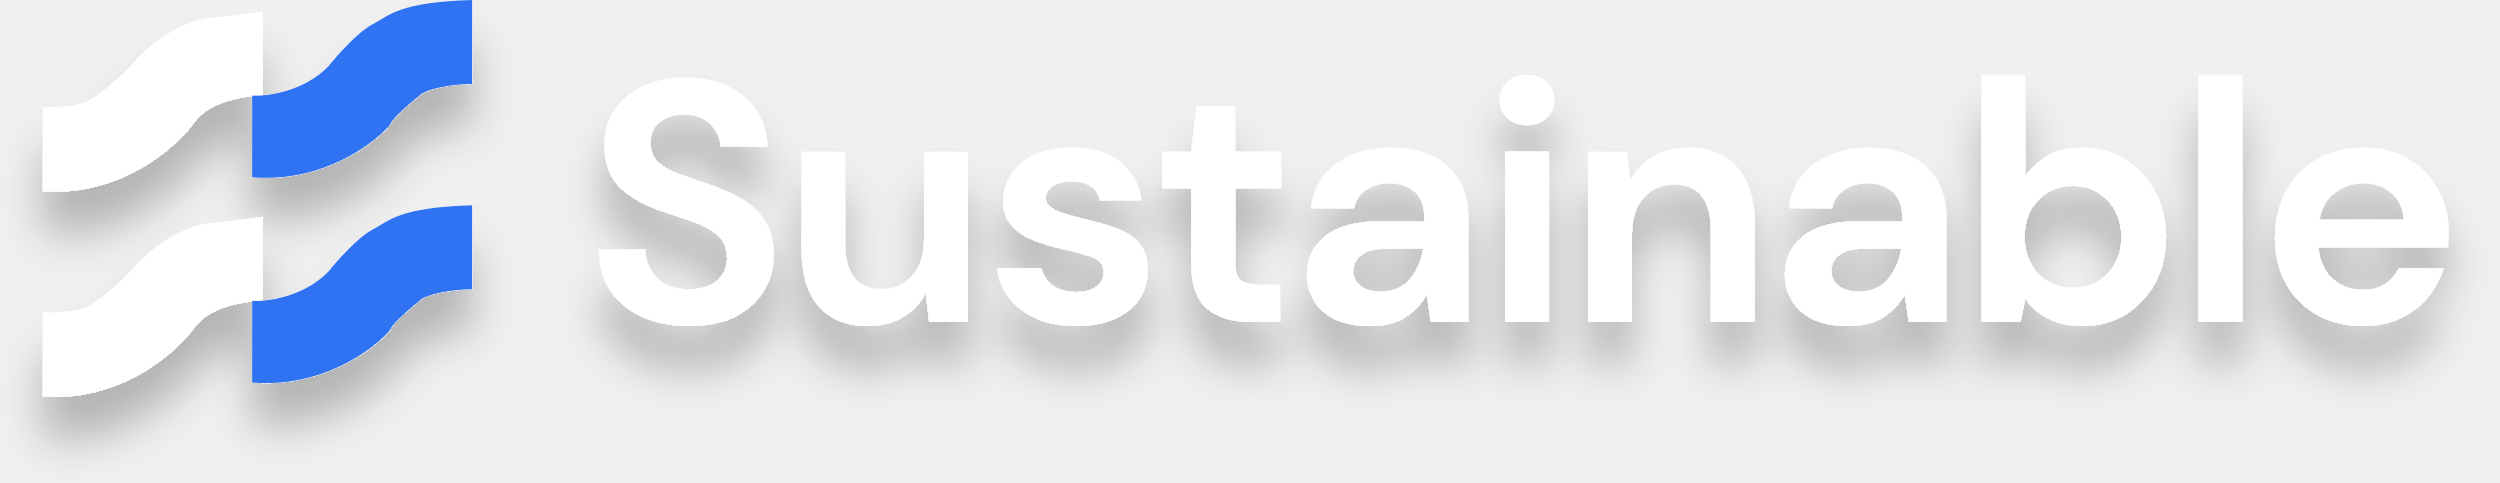
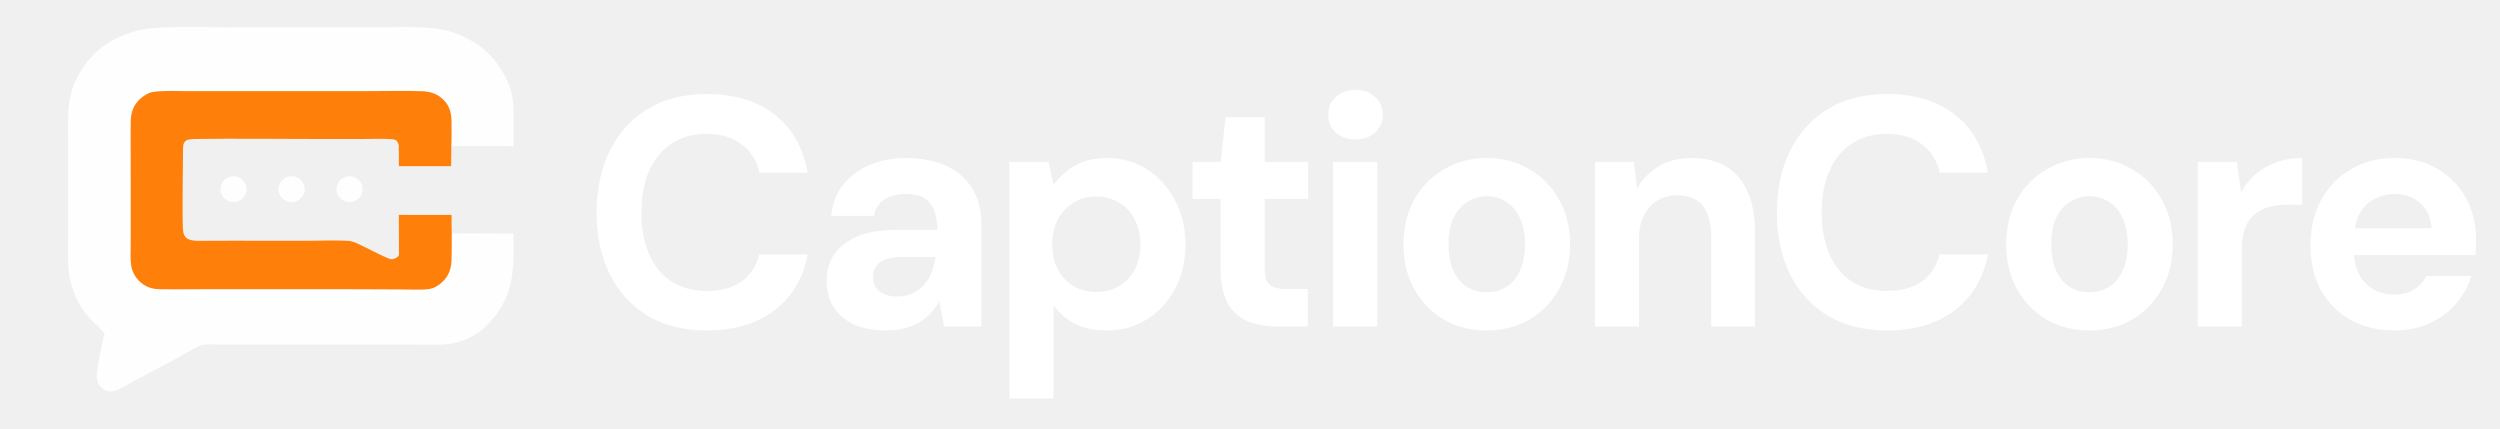
- <svg xmlns="http://www.w3.org/2000/svg" width="233" height="45" viewBox="0 0 233 45" fill="none">
-   <g filter="url(#filter0_d_7_1004)">
-     <path d="M64.243 30.384C62.6 30.384 61.149 30.107 59.891 29.552C58.632 28.976 57.64 28.165 56.915 27.12C56.189 26.053 55.816 24.763 55.795 23.248H60.115C60.157 24.293 60.531 25.179 61.235 25.904C61.96 26.608 62.952 26.96 64.211 26.96C65.299 26.96 66.163 26.704 66.803 26.192C67.443 25.659 67.763 24.955 67.763 24.08C67.763 23.163 67.475 22.448 66.899 21.936C66.344 21.424 65.597 21.008 64.659 20.688C63.72 20.368 62.717 20.027 61.651 19.664C59.923 19.067 58.6 18.299 57.683 17.36C56.787 16.421 56.339 15.173 56.339 13.616C56.317 12.293 56.627 11.163 57.267 10.224C57.928 9.264 58.824 8.528 59.955 8.016C61.085 7.483 62.387 7.216 63.859 7.216C65.352 7.216 66.664 7.483 67.795 8.016C68.947 8.549 69.843 9.296 70.483 10.256C71.144 11.216 71.496 12.357 71.539 13.68H67.155C67.133 12.891 66.824 12.197 66.227 11.6C65.651 10.981 64.84 10.672 63.795 10.672C62.899 10.651 62.141 10.875 61.523 11.344C60.925 11.792 60.627 12.453 60.627 13.328C60.627 14.075 60.861 14.672 61.331 15.12C61.8 15.547 62.44 15.909 63.251 16.208C64.061 16.507 64.989 16.827 66.035 17.168C67.144 17.552 68.157 18 69.075 18.512C69.992 19.024 70.728 19.707 71.283 20.56C71.837 21.392 72.115 22.469 72.115 23.792C72.115 24.965 71.816 26.053 71.219 27.056C70.621 28.059 69.736 28.869 68.563 29.488C67.389 30.085 65.949 30.384 64.243 30.384Z" fill="white" />
-     <path d="M80.904 30.384C78.921 30.384 77.385 29.765 76.296 28.528C75.23 27.291 74.697 25.477 74.697 23.088V14.128H78.76V22.704C78.76 24.069 79.038 25.115 79.593 25.84C80.147 26.565 81.022 26.928 82.216 26.928C83.347 26.928 84.275 26.523 85.001 25.712C85.747 24.901 86.121 23.771 86.121 22.32V14.128H90.216V30H86.6L86.281 27.312C85.79 28.251 85.075 28.997 84.136 29.552C83.219 30.107 82.142 30.384 80.904 30.384Z" fill="white" />
-     <path d="M100.341 30.384C98.933 30.384 97.696 30.16 96.629 29.712C95.563 29.243 94.709 28.603 94.069 27.792C93.429 26.981 93.045 26.043 92.917 24.976H97.045C97.173 25.595 97.515 26.128 98.069 26.576C98.645 27.003 99.381 27.216 100.277 27.216C101.173 27.216 101.824 27.035 102.229 26.672C102.656 26.309 102.869 25.893 102.869 25.424C102.869 24.741 102.571 24.283 101.973 24.048C101.376 23.792 100.544 23.547 99.477 23.312C98.795 23.163 98.101 22.981 97.397 22.768C96.693 22.555 96.043 22.288 95.445 21.968C94.869 21.627 94.4 21.2 94.037 20.688C93.675 20.155 93.493 19.504 93.493 18.736C93.493 17.328 94.048 16.144 95.157 15.184C96.288 14.224 97.867 13.744 99.893 13.744C101.771 13.744 103.264 14.181 104.373 15.056C105.504 15.931 106.176 17.136 106.389 18.672H102.517C102.283 17.499 101.397 16.912 99.861 16.912C99.093 16.912 98.496 17.061 98.069 17.36C97.664 17.659 97.461 18.032 97.461 18.48C97.461 18.949 97.771 19.323 98.389 19.6C99.008 19.877 99.829 20.133 100.853 20.368C101.963 20.624 102.976 20.912 103.893 21.232C104.832 21.531 105.579 21.989 106.133 22.608C106.688 23.205 106.965 24.069 106.965 25.2C106.987 26.181 106.731 27.067 106.197 27.856C105.664 28.645 104.896 29.264 103.893 29.712C102.891 30.16 101.707 30.384 100.341 30.384Z" fill="white" />
-     <path d="M116.526 30C114.862 30 113.528 29.595 112.526 28.784C111.523 27.973 111.022 26.533 111.022 24.464V17.552H108.302V14.128H111.022L111.502 9.872H115.118V14.128H119.406V17.552H115.118V24.496C115.118 25.264 115.278 25.797 115.598 26.096C115.939 26.373 116.515 26.512 117.326 26.512H119.31V30H116.526Z" fill="white" />
-     <path d="M127.755 30.384C126.389 30.384 125.269 30.171 124.395 29.744C123.52 29.296 122.869 28.709 122.442 27.984C122.016 27.259 121.802 26.459 121.802 25.584C121.802 24.112 122.379 22.917 123.531 22C124.683 21.083 126.41 20.624 128.715 20.624H132.747V20.24C132.747 19.152 132.437 18.352 131.818 17.84C131.2 17.328 130.432 17.072 129.514 17.072C128.682 17.072 127.957 17.275 127.339 17.68C126.72 18.064 126.336 18.64 126.187 19.408H122.187C122.293 18.256 122.677 17.253 123.339 16.4C124.021 15.547 124.896 14.896 125.963 14.448C127.029 13.979 128.224 13.744 129.547 13.744C131.808 13.744 133.589 14.309 134.891 15.44C136.192 16.571 136.842 18.171 136.842 20.24V30H133.354L132.971 27.44C132.501 28.293 131.84 28.997 130.986 29.552C130.154 30.107 129.077 30.384 127.755 30.384ZM128.683 27.184C129.856 27.184 130.762 26.8 131.402 26.032C132.064 25.264 132.48 24.315 132.65 23.184H129.162C128.075 23.184 127.296 23.387 126.826 23.792C126.357 24.176 126.122 24.656 126.122 25.232C126.122 25.851 126.357 26.331 126.826 26.672C127.296 27.013 127.915 27.184 128.683 27.184Z" fill="white" />
-     <path d="M142.319 11.664C141.573 11.664 140.954 11.44 140.463 10.992C139.994 10.544 139.759 9.979 139.759 9.296C139.759 8.613 139.994 8.059 140.463 7.632C140.954 7.184 141.573 6.96 142.319 6.96C143.066 6.96 143.674 7.184 144.143 7.632C144.634 8.059 144.879 8.613 144.879 9.296C144.879 9.979 144.634 10.544 144.143 10.992C143.674 11.44 143.066 11.664 142.319 11.664ZM140.271 30V14.128H144.367V30H140.271Z" fill="white" />
-     <path d="M148.003 30V14.128H151.618L151.939 16.816C152.429 15.877 153.133 15.131 154.051 14.576C154.989 14.021 156.088 13.744 157.346 13.744C159.309 13.744 160.835 14.363 161.923 15.6C163.01 16.837 163.555 18.651 163.555 21.04V30H159.458V21.424C159.458 20.059 159.181 19.013 158.626 18.288C158.072 17.563 157.208 17.2 156.035 17.2C154.883 17.2 153.933 17.605 153.187 18.416C152.461 19.227 152.098 20.357 152.098 21.808V30H148.003Z" fill="white" />
-     <path d="M172.303 30.384C170.938 30.384 169.818 30.171 168.943 29.744C168.069 29.296 167.418 28.709 166.991 27.984C166.565 27.259 166.351 26.459 166.351 25.584C166.351 24.112 166.927 22.917 168.079 22C169.231 21.083 170.959 20.624 173.263 20.624H177.295V20.24C177.295 19.152 176.986 18.352 176.367 17.84C175.749 17.328 174.981 17.072 174.063 17.072C173.231 17.072 172.506 17.275 171.887 17.68C171.269 18.064 170.885 18.64 170.735 19.408H166.735C166.842 18.256 167.226 17.253 167.887 16.4C168.57 15.547 169.445 14.896 170.511 14.448C171.578 13.979 172.773 13.744 174.095 13.744C176.357 13.744 178.138 14.309 179.439 15.44C180.741 16.571 181.391 18.171 181.391 20.24V30H177.903L177.519 27.44C177.05 28.293 176.389 28.997 175.535 29.552C174.703 30.107 173.626 30.384 172.303 30.384ZM173.231 27.184C174.405 27.184 175.311 26.8 175.951 26.032C176.613 25.264 177.029 24.315 177.199 23.184H173.711C172.623 23.184 171.845 23.387 171.375 23.792C170.906 24.176 170.671 24.656 170.671 25.232C170.671 25.851 170.906 26.331 171.375 26.672C171.845 27.013 172.463 27.184 173.231 27.184Z" fill="white" />
-     <path d="M194.068 30.384C192.873 30.384 191.828 30.16 190.932 29.712C190.036 29.264 189.311 28.635 188.756 27.824L188.308 30H184.66V6.96H188.756V16.4C189.268 15.696 189.94 15.077 190.772 14.544C191.625 14.011 192.724 13.744 194.068 13.744C195.561 13.744 196.895 14.107 198.068 14.832C199.241 15.557 200.169 16.549 200.852 17.808C201.535 19.067 201.876 20.496 201.876 22.096C201.876 23.696 201.535 25.125 200.852 26.384C200.169 27.621 199.241 28.603 198.068 29.328C196.895 30.032 195.561 30.384 194.068 30.384ZM193.204 26.8C194.505 26.8 195.583 26.363 196.436 25.488C197.289 24.613 197.716 23.483 197.716 22.096C197.716 20.709 197.289 19.568 196.436 18.672C195.583 17.776 194.505 17.328 193.204 17.328C191.881 17.328 190.793 17.776 189.94 18.672C189.108 19.547 188.692 20.677 188.692 22.064C188.692 23.451 189.108 24.592 189.94 25.488C190.793 26.363 191.881 26.8 193.204 26.8Z" fill="white" />
-     <path d="M204.895 30V6.96H208.991V30H204.895Z" fill="white" />
-     <path d="M220.248 30.384C218.648 30.384 217.23 30.043 215.992 29.36C214.755 28.677 213.784 27.717 213.08 26.48C212.376 25.243 212.024 23.813 212.024 22.192C212.024 20.549 212.366 19.088 213.048 17.808C213.752 16.528 214.712 15.536 215.928 14.832C217.166 14.107 218.616 13.744 220.28 13.744C221.838 13.744 223.214 14.085 224.408 14.768C225.603 15.451 226.531 16.389 227.192 17.584C227.875 18.757 228.216 20.069 228.216 21.52C228.216 21.755 228.206 22 228.184 22.256C228.184 22.512 228.174 22.779 228.152 23.056H216.088C216.174 24.293 216.6 25.264 217.368 25.968C218.158 26.672 219.107 27.024 220.216 27.024C221.048 27.024 221.742 26.843 222.296 26.48C222.872 26.096 223.299 25.605 223.576 25.008H227.736C227.438 26.011 226.936 26.928 226.232 27.76C225.55 28.571 224.696 29.211 223.672 29.68C222.67 30.149 221.528 30.384 220.248 30.384ZM220.28 17.072C219.278 17.072 218.392 17.36 217.624 17.936C216.856 18.491 216.366 19.344 216.152 20.496H224.056C223.992 19.451 223.608 18.619 222.904 18C222.2 17.381 221.326 17.072 220.28 17.072Z" fill="white" />
-     <path d="M24.499 8.914V1.087L19.956 1.631C16.676 1.804 13.566 4.529 12.421 5.87C10.471 8.044 8.58 9.24 7.878 9.566C6.992 9.914 4.923 10.001 4 10.001V17.828C11.269 18.349 16.484 13.697 18.183 11.305C19.601 9.392 22.984 8.914 24.499 8.914Z" fill="white" />
-     <path d="M44 7.827V0C37.13 0.217 36.355 1.413 34.693 2.283C33.363 2.978 31.405 5.182 30.593 6.196C28.288 8.544 24.905 8.986 23.501 8.914V16.523C29.972 17.045 34.766 13.479 36.355 11.631C36.443 11.11 38.386 9.457 39.346 8.696C40.676 8.001 43.003 7.827 44 7.827Z" fill="#2F73F2" />
-     <path d="M24.499 28.046V20.219L19.956 20.763C16.676 20.936 13.566 23.661 12.421 25.002C10.471 27.176 8.58 28.372 7.878 28.698C6.992 29.046 4.923 29.133 4 29.133V36.959C11.269 37.481 16.484 32.829 18.183 30.437C19.601 28.524 22.984 28.046 24.499 28.046Z" fill="white" />
-     <path d="M44 26.959V19.132C37.13 19.349 36.355 20.545 34.693 21.415C33.363 22.11 31.405 24.314 30.593 25.328C28.288 27.676 24.905 28.118 23.501 28.046V35.655C29.972 36.177 34.766 32.611 36.355 30.763C36.443 30.242 38.386 28.589 39.346 27.828C40.676 27.133 43.003 26.959 44 26.959Z" fill="#2F73F2" />
-   </g>
-   <defs>
-     <filter id="filter0_d_7_1004" x="0" y="0" width="232.216" height="45" filterUnits="userSpaceOnUse" color-interpolation-filters="sRGB">
-       <feFlood flood-opacity="0" result="BackgroundImageFix" />
-       <feColorMatrix in="SourceAlpha" type="matrix" values="0 0 0 0 0 0 0 0 0 0 0 0 0 0 0 0 0 0 127 0" result="hardAlpha" />
-       <feOffset dy="4" />
-       <feGaussianBlur stdDeviation="2" />
-       <feComposite in2="hardAlpha" operator="out" />
-       <feColorMatrix type="matrix" values="0 0 0 0 0 0 0 0 0 0 0 0 0 0 0 0 0 0 0.25 0" />
-       <feBlend mode="normal" in2="BackgroundImageFix" result="effect1_dropShadow_7_1004" />
-       <feBlend mode="normal" in="SourceGraphic" in2="effect1_dropShadow_7_1004" result="shape" />
-     </filter>
-   </defs>
+ <svg xmlns="http://www.w3.org/2000/svg" width="245" height="42" viewBox="0 0 245 42" fill="none">
+   <path d="M10.25 32.675C9.806 32.121 9.217 31.666 8.739 31.139C7.455 29.725 6.738 27.743 6.683 25.857C6.654 24.862 6.677 23.86 6.678 22.864L6.678 17.243L6.677 13.387C6.676 11.992 6.605 10.593 6.946 9.225C7.306 7.777 8.113 6.444 9.15 5.367C10.316 4.157 12.097 3.284 13.739 2.94C14.588 2.762 15.631 2.69 16.505 2.67C18.304 2.629 20.113 2.669 21.914 2.669L32.642 2.668L38.267 2.666C40 2.666 41.761 2.578 43.469 2.927C45.049 3.249 46.667 4.104 47.829 5.208C48.446 5.794 48.971 6.51 49.374 7.254C49.703 7.863 49.983 8.492 50.141 9.166C50.349 10.052 50.322 10.947 50.322 11.85C50.317 12.674 50.32 13.499 50.331 14.323C48.3 14.297 46.265 14.322 44.233 14.321C44.112 14.76 44.145 15.834 44.207 16.288C43.38 16.213 42.523 16.289 41.692 16.29C40.828 16.291 39.943 16.288 39.09 16.29C39.095 15.731 39.169 14.753 39.071 14.243C39.039 14.072 38.968 13.908 38.849 13.778C38.739 13.657 38.343 13.634 38.176 13.627C37.331 13.587 36.469 13.62 35.623 13.62L30.739 13.621C26.88 13.623 23.012 13.566 19.154 13.622C18.896 13.626 18.25 13.585 18.052 13.76C17.878 13.915 17.863 14.384 17.839 14.603C17.744 15.493 17.911 16.691 17.912 17.614C17.913 19.156 17.873 20.711 17.916 22.252C17.925 22.582 17.965 23.041 18.223 23.281C18.422 23.467 18.714 23.539 18.978 23.57C19.429 23.622 19.901 23.595 20.354 23.593L22.664 23.588L30.282 23.591C31.455 23.591 32.836 23.528 33.987 23.591C34.203 23.603 34.419 23.634 34.624 23.7C35.344 23.933 38.003 25.514 38.379 25.485C38.657 25.463 38.971 25.315 39.161 25.134C39.121 23.843 39.096 22.348 39.083 21.057C40.794 21.067 42.504 21.068 44.214 21.059C44.174 21.384 44.099 22.611 44.235 22.886C46.26 22.846 48.293 22.885 50.319 22.885C50.319 24.502 50.398 26.156 50.043 27.772C49.612 29.732 48.306 31.687 46.584 32.771C45.825 33.248 44.923 33.584 44.032 33.705C43.182 33.82 42.301 33.776 41.445 33.775L37.609 33.772L24.291 33.773L21.357 33.77C20.9 33.77 20.311 33.705 19.869 33.803C19.291 33.932 18.213 34.626 17.67 34.928C16.346 35.663 14.99 36.333 13.655 37.049C12.962 37.42 11.969 38.063 11.246 38.31C11.038 38.38 10.726 38.361 10.515 38.312C10.179 38.233 9.854 37.942 9.679 37.656C9.542 37.431 9.483 37.191 9.478 36.93C9.462 36.163 10.036 33.5 10.25 32.675Z" fill="#FEFEFE" />
+   <path d="M44.274 22.886C44.289 23.723 44.257 24.56 44.253 25.398C44.24 26.269 44.008 27.007 43.362 27.624C42.986 27.984 42.524 28.264 41.996 28.332C41.236 28.431 40.105 28.363 39.303 28.363L33.341 28.34L20.883 28.339C19.152 28.338 17.416 28.37 15.687 28.344C14.852 28.331 14.192 28.105 13.607 27.504C13.216 27.108 12.956 26.603 12.863 26.057C12.76 25.445 12.807 24.781 12.808 24.162L12.811 21.205L12.808 15.151C12.807 14.063 12.789 12.971 12.813 11.883C12.832 11.029 13.059 10.323 13.699 9.723C13.997 9.443 14.504 9.094 14.913 9.027C16.049 8.844 17.267 8.932 18.418 8.932L24.095 8.932L35.513 8.932C37.464 8.932 39.427 8.88 41.376 8.937C42.191 8.96 42.946 9.227 43.511 9.828C44.304 10.673 44.258 11.582 44.255 12.649C44.259 13.206 44.251 13.764 44.233 14.321C44.233 14.813 44.207 15.828 44.207 16.288C43.36 16.283 42.523 16.289 41.692 16.29C40.828 16.291 39.943 16.288 39.09 16.288C39.095 15.728 39.09 14.743 39.072 14.243C39.039 14.072 38.968 13.908 38.849 13.778C38.739 13.657 38.343 13.634 38.176 13.627C37.331 13.587 36.469 13.62 35.623 13.62L30.739 13.621C26.88 13.623 23.012 13.566 19.154 13.622C18.896 13.626 18.402 13.625 18.204 13.801C17.91 14.041 17.96 14.39 17.936 14.608C17.936 15.515 17.91 16.698 17.91 17.622C17.91 19.166 17.873 20.711 17.916 22.252C17.925 22.582 17.965 23.041 18.223 23.281C18.422 23.467 18.714 23.539 18.978 23.57C19.429 23.622 19.901 23.595 20.354 23.593L22.664 23.588L30.282 23.591C31.455 23.591 32.836 23.528 33.987 23.591C34.203 23.603 34.419 23.634 34.624 23.7C35.344 23.933 38.01 25.436 38.386 25.407C38.664 25.385 39.083 25.204 39.101 24.933C39.101 24.642 39.096 22.348 39.083 21.057C40.794 21.067 42.542 21.068 44.253 21.059C44.253 21.413 44.253 22.606 44.274 22.886Z" fill="#FE800A" />
+   <path d="M28.47 17.388C28.715 17.383 28.956 17.446 29.166 17.57C29.579 17.81 29.729 18.179 29.844 18.612C29.788 18.792 29.731 18.988 29.635 19.152C29.412 19.533 29.032 19.666 28.625 19.773C28.378 19.774 28.092 19.682 27.883 19.555C27.606 19.387 27.395 19.111 27.328 18.795C27.266 18.508 27.349 18.227 27.513 17.989C27.742 17.657 28.076 17.466 28.47 17.388Z" fill="#FEFEFE" />
+   <path d="M34.167 17.393C34.82 17.35 35.387 17.83 35.445 18.473C35.504 19.117 35.031 19.688 34.381 19.761C33.947 19.809 33.521 19.622 33.267 19.271C33.013 18.919 32.971 18.46 33.158 18.07C33.345 17.68 33.731 17.421 34.167 17.393Z" fill="#FEFEFE" />
+   <ellipse cx="22.885" cy="18.534" rx="1.279" ry="1.264" fill="#FEFEFE" />
+   <ellipse cx="28.571" cy="18.534" rx="1.279" ry="1.264" fill="#FEFEFE" />
+   <ellipse cx="34.257" cy="18.534" rx="1.279" ry="1.264" fill="#FEFEFE" />
+   <path d="M69.256 32.384C67.016 32.384 65.085 31.904 63.464 30.944C61.864 29.963 60.627 28.608 59.752 26.88C58.899 25.131 58.472 23.115 58.472 20.832C58.472 18.549 58.899 16.533 59.752 14.784C60.627 13.035 61.864 11.669 63.464 10.688C65.085 9.707 67.016 9.216 69.256 9.216C71.965 9.216 74.184 9.888 75.912 11.232C77.64 12.576 78.717 14.475 79.144 16.928H74.44C74.163 15.733 73.576 14.805 72.68 14.144C71.805 13.461 70.653 13.12 69.224 13.12C67.901 13.12 66.76 13.44 65.8 14.08C64.861 14.699 64.136 15.584 63.624 16.736C63.112 17.867 62.856 19.232 62.856 20.832C62.856 22.411 63.112 23.776 63.624 24.928C64.136 26.08 64.861 26.965 65.8 27.584C66.76 28.203 67.901 28.512 69.224 28.512C70.653 28.512 71.805 28.203 72.68 27.584C73.555 26.944 74.131 26.059 74.408 24.928H79.144C78.717 27.253 77.64 29.077 75.912 30.4C74.184 31.723 71.965 32.384 69.256 32.384ZM86.897 32.384C85.553 32.384 84.444 32.171 83.569 31.744C82.694 31.296 82.044 30.709 81.617 29.984C81.212 29.237 81.009 28.416 81.009 27.52C81.009 26.539 81.254 25.675 81.745 24.928C82.257 24.181 83.014 23.595 84.017 23.168C85.041 22.741 86.321 22.528 87.857 22.528H91.857C91.857 21.739 91.75 21.088 91.537 20.576C91.324 20.043 90.993 19.648 90.545 19.392C90.097 19.136 89.5 19.008 88.753 19.008C87.942 19.008 87.249 19.189 86.673 19.552C86.118 19.893 85.777 20.427 85.649 21.152H81.457C81.564 20 81.937 19.008 82.577 18.176C83.238 17.323 84.102 16.661 85.169 16.192C86.257 15.723 87.462 15.488 88.785 15.488C90.3 15.488 91.612 15.744 92.721 16.256C93.83 16.768 94.684 17.504 95.281 18.464C95.878 19.424 96.177 20.608 96.177 22.016V32H92.529L92.049 29.536C91.814 29.963 91.537 30.347 91.217 30.688C90.897 31.029 90.524 31.328 90.097 31.584C89.67 31.84 89.19 32.032 88.657 32.16C88.124 32.309 87.537 32.384 86.897 32.384ZM87.921 29.056C88.476 29.056 88.966 28.96 89.393 28.768C89.841 28.555 90.225 28.277 90.545 27.936C90.865 27.573 91.11 27.168 91.281 26.72C91.473 26.251 91.601 25.749 91.665 25.216V25.184H88.369C87.708 25.184 87.164 25.269 86.737 25.44C86.332 25.589 86.033 25.813 85.841 26.112C85.649 26.411 85.553 26.752 85.553 27.136C85.553 27.563 85.649 27.915 85.841 28.192C86.033 28.469 86.31 28.683 86.673 28.832C87.036 28.981 87.452 29.056 87.921 29.056ZM98.927 39.04V15.872H102.767L103.247 18.112C103.588 17.643 103.994 17.216 104.463 16.832C104.932 16.427 105.487 16.107 106.127 15.872C106.788 15.616 107.556 15.488 108.431 15.488C109.946 15.488 111.279 15.861 112.431 16.608C113.583 17.355 114.49 18.368 115.151 19.648C115.834 20.907 116.175 22.347 116.175 23.968C116.175 25.589 115.834 27.04 115.151 28.32C114.468 29.579 113.551 30.571 112.399 31.296C111.247 32.021 109.935 32.384 108.463 32.384C107.268 32.384 106.234 32.171 105.359 31.744C104.506 31.296 103.802 30.688 103.247 29.92V39.04H98.927ZM107.439 28.608C108.292 28.608 109.039 28.416 109.679 28.032C110.34 27.648 110.852 27.104 111.215 26.4C111.578 25.696 111.759 24.885 111.759 23.968C111.759 23.051 111.578 22.24 111.215 21.536C110.852 20.811 110.34 20.256 109.679 19.872C109.039 19.467 108.292 19.264 107.439 19.264C106.607 19.264 105.86 19.467 105.199 19.872C104.559 20.256 104.047 20.8 103.663 21.504C103.3 22.208 103.119 23.019 103.119 23.936C103.119 24.853 103.3 25.675 103.663 26.4C104.047 27.104 104.559 27.648 105.199 28.032C105.86 28.416 106.607 28.608 107.439 28.608ZM125.255 32C124.124 32 123.132 31.829 122.279 31.488C121.447 31.125 120.796 30.539 120.327 29.728C119.857 28.896 119.623 27.765 119.623 26.336V19.488H116.871V15.872H119.623L120.103 11.488H123.943V15.872H128.199V19.488H123.943V26.4C123.943 27.125 124.103 27.627 124.423 27.904C124.743 28.181 125.287 28.32 126.055 28.32H128.167V32H125.255ZM130.65 32V15.872H134.97V32H130.65ZM132.826 13.664C132.058 13.664 131.418 13.44 130.906 12.992C130.416 12.523 130.17 11.936 130.17 11.232C130.17 10.528 130.416 9.952 130.906 9.504C131.418 9.035 132.058 8.8 132.826 8.8C133.616 8.8 134.256 9.035 134.746 9.504C135.258 9.952 135.514 10.528 135.514 11.232C135.514 11.936 135.258 12.523 134.746 12.992C134.256 13.44 133.616 13.664 132.826 13.664ZM145.672 32.384C144.136 32.384 142.749 32.032 141.512 31.328C140.296 30.603 139.325 29.611 138.6 28.352C137.896 27.072 137.544 25.611 137.544 23.968C137.544 22.283 137.896 20.811 138.6 19.552C139.325 18.272 140.306 17.28 141.544 16.576C142.781 15.851 144.168 15.488 145.704 15.488C147.261 15.488 148.648 15.851 149.864 16.576C151.101 17.28 152.072 18.272 152.776 19.552C153.501 20.811 153.864 22.272 153.864 23.936C153.864 25.6 153.501 27.072 152.776 28.352C152.072 29.611 151.101 30.603 149.864 31.328C148.626 32.032 147.229 32.384 145.672 32.384ZM145.672 28.64C146.397 28.64 147.037 28.469 147.592 28.128C148.168 27.787 148.616 27.264 148.936 26.56C149.277 25.856 149.448 24.981 149.448 23.936C149.448 22.891 149.277 22.027 148.936 21.344C148.616 20.64 148.168 20.117 147.592 19.776C147.037 19.413 146.408 19.232 145.704 19.232C145.021 19.232 144.392 19.413 143.816 19.776C143.24 20.117 142.781 20.64 142.44 21.344C142.12 22.027 141.96 22.891 141.96 23.936C141.96 24.981 142.12 25.856 142.44 26.56C142.781 27.264 143.229 27.787 143.784 28.128C144.36 28.469 144.989 28.64 145.672 28.64ZM156.307 32V15.872H160.115L160.435 18.496C160.926 17.6 161.619 16.875 162.515 16.32C163.432 15.765 164.52 15.488 165.779 15.488C167.123 15.488 168.254 15.765 169.171 16.32C170.088 16.875 170.782 17.685 171.251 18.752C171.742 19.819 171.987 21.131 171.987 22.688V32H167.699V23.104C167.699 21.824 167.422 20.843 166.867 20.16C166.334 19.477 165.502 19.136 164.371 19.136C163.646 19.136 162.995 19.307 162.419 19.648C161.864 19.989 161.427 20.48 161.107 21.12C160.787 21.739 160.627 22.496 160.627 23.392V32H156.307ZM184.921 32.384C182.681 32.384 180.75 31.904 179.129 30.944C177.529 29.963 176.292 28.608 175.417 26.88C174.564 25.131 174.137 23.115 174.137 20.832C174.137 18.549 174.564 16.533 175.417 14.784C176.292 13.035 177.529 11.669 179.129 10.688C180.75 9.707 182.681 9.216 184.921 9.216C187.63 9.216 189.849 9.888 191.577 11.232C193.305 12.576 194.382 14.475 194.809 16.928H190.105C189.828 15.733 189.241 14.805 188.345 14.144C187.47 13.461 186.318 13.12 184.889 13.12C183.566 13.12 182.425 13.44 181.465 14.08C180.526 14.699 179.801 15.584 179.289 16.736C178.777 17.867 178.521 19.232 178.521 20.832C178.521 22.411 178.777 23.776 179.289 24.928C179.801 26.08 180.526 26.965 181.465 27.584C182.425 28.203 183.566 28.512 184.889 28.512C186.318 28.512 187.47 28.203 188.345 27.584C189.22 26.944 189.796 26.059 190.073 24.928H194.809C194.382 27.253 193.305 29.077 191.577 30.4C189.849 31.723 187.63 32.384 184.921 32.384ZM204.738 32.384C203.202 32.384 201.815 32.032 200.578 31.328C199.362 30.603 198.391 29.611 197.666 28.352C196.962 27.072 196.61 25.611 196.61 23.968C196.61 22.283 196.962 20.811 197.666 19.552C198.391 18.272 199.373 17.28 200.61 16.576C201.847 15.851 203.234 15.488 204.77 15.488C206.327 15.488 207.714 15.851 208.93 16.576C210.167 17.28 211.138 18.272 211.842 19.552C212.567 20.811 212.93 22.272 212.93 23.936C212.93 25.6 212.567 27.072 211.842 28.352C211.138 29.611 210.167 30.603 208.93 31.328C207.693 32.032 206.295 32.384 204.738 32.384ZM204.738 28.64C205.463 28.64 206.103 28.469 206.658 28.128C207.234 27.787 207.682 27.264 208.002 26.56C208.343 25.856 208.514 24.981 208.514 23.936C208.514 22.891 208.343 22.027 208.002 21.344C207.682 20.64 207.234 20.117 206.658 19.776C206.103 19.413 205.474 19.232 204.77 19.232C204.087 19.232 203.458 19.413 202.882 19.776C202.306 20.117 201.847 20.64 201.506 21.344C201.186 22.027 201.026 22.891 201.026 23.936C201.026 24.981 201.186 25.856 201.506 26.56C201.847 27.264 202.295 27.787 202.85 28.128C203.426 28.469 204.055 28.64 204.738 28.64ZM215.373 32V15.872H219.213L219.629 18.848C220.013 18.144 220.493 17.547 221.069 17.056C221.667 16.565 222.339 16.181 223.085 15.904C223.853 15.627 224.696 15.488 225.613 15.488V20.064H224.141C223.501 20.064 222.904 20.139 222.349 20.288C221.816 20.437 221.347 20.683 220.941 21.024C220.536 21.344 220.227 21.792 220.013 22.368C219.8 22.944 219.693 23.669 219.693 24.544V32H215.373ZM234.681 32.384C233.06 32.384 231.62 32.043 230.361 31.36C229.124 30.656 228.153 29.685 227.449 28.448C226.766 27.189 226.425 25.739 226.425 24.096C226.425 22.411 226.766 20.928 227.449 19.648C228.153 18.347 229.124 17.333 230.361 16.608C231.598 15.861 233.038 15.488 234.681 15.488C236.281 15.488 237.678 15.84 238.873 16.544C240.068 17.248 240.996 18.197 241.657 19.392C242.318 20.587 242.649 21.941 242.649 23.456C242.649 23.669 242.649 23.915 242.649 24.192C242.649 24.448 242.628 24.715 242.585 24.992H229.497V22.368H238.297C238.233 21.323 237.86 20.501 237.177 19.904C236.516 19.307 235.684 19.008 234.681 19.008C233.956 19.008 233.284 19.179 232.665 19.52C232.046 19.84 231.556 20.341 231.193 21.024C230.852 21.707 230.681 22.571 230.681 23.616V24.544C230.681 25.419 230.841 26.187 231.161 26.848C231.502 27.488 231.972 27.989 232.569 28.352C233.166 28.693 233.86 28.864 234.649 28.864C235.438 28.864 236.089 28.693 236.601 28.352C237.134 28.011 237.529 27.573 237.785 27.04H242.201C241.902 28.043 241.401 28.949 240.697 29.76C239.993 30.571 239.129 31.211 238.105 31.68C237.081 32.149 235.94 32.384 234.681 32.384Z" fill="white" />
</svg>
